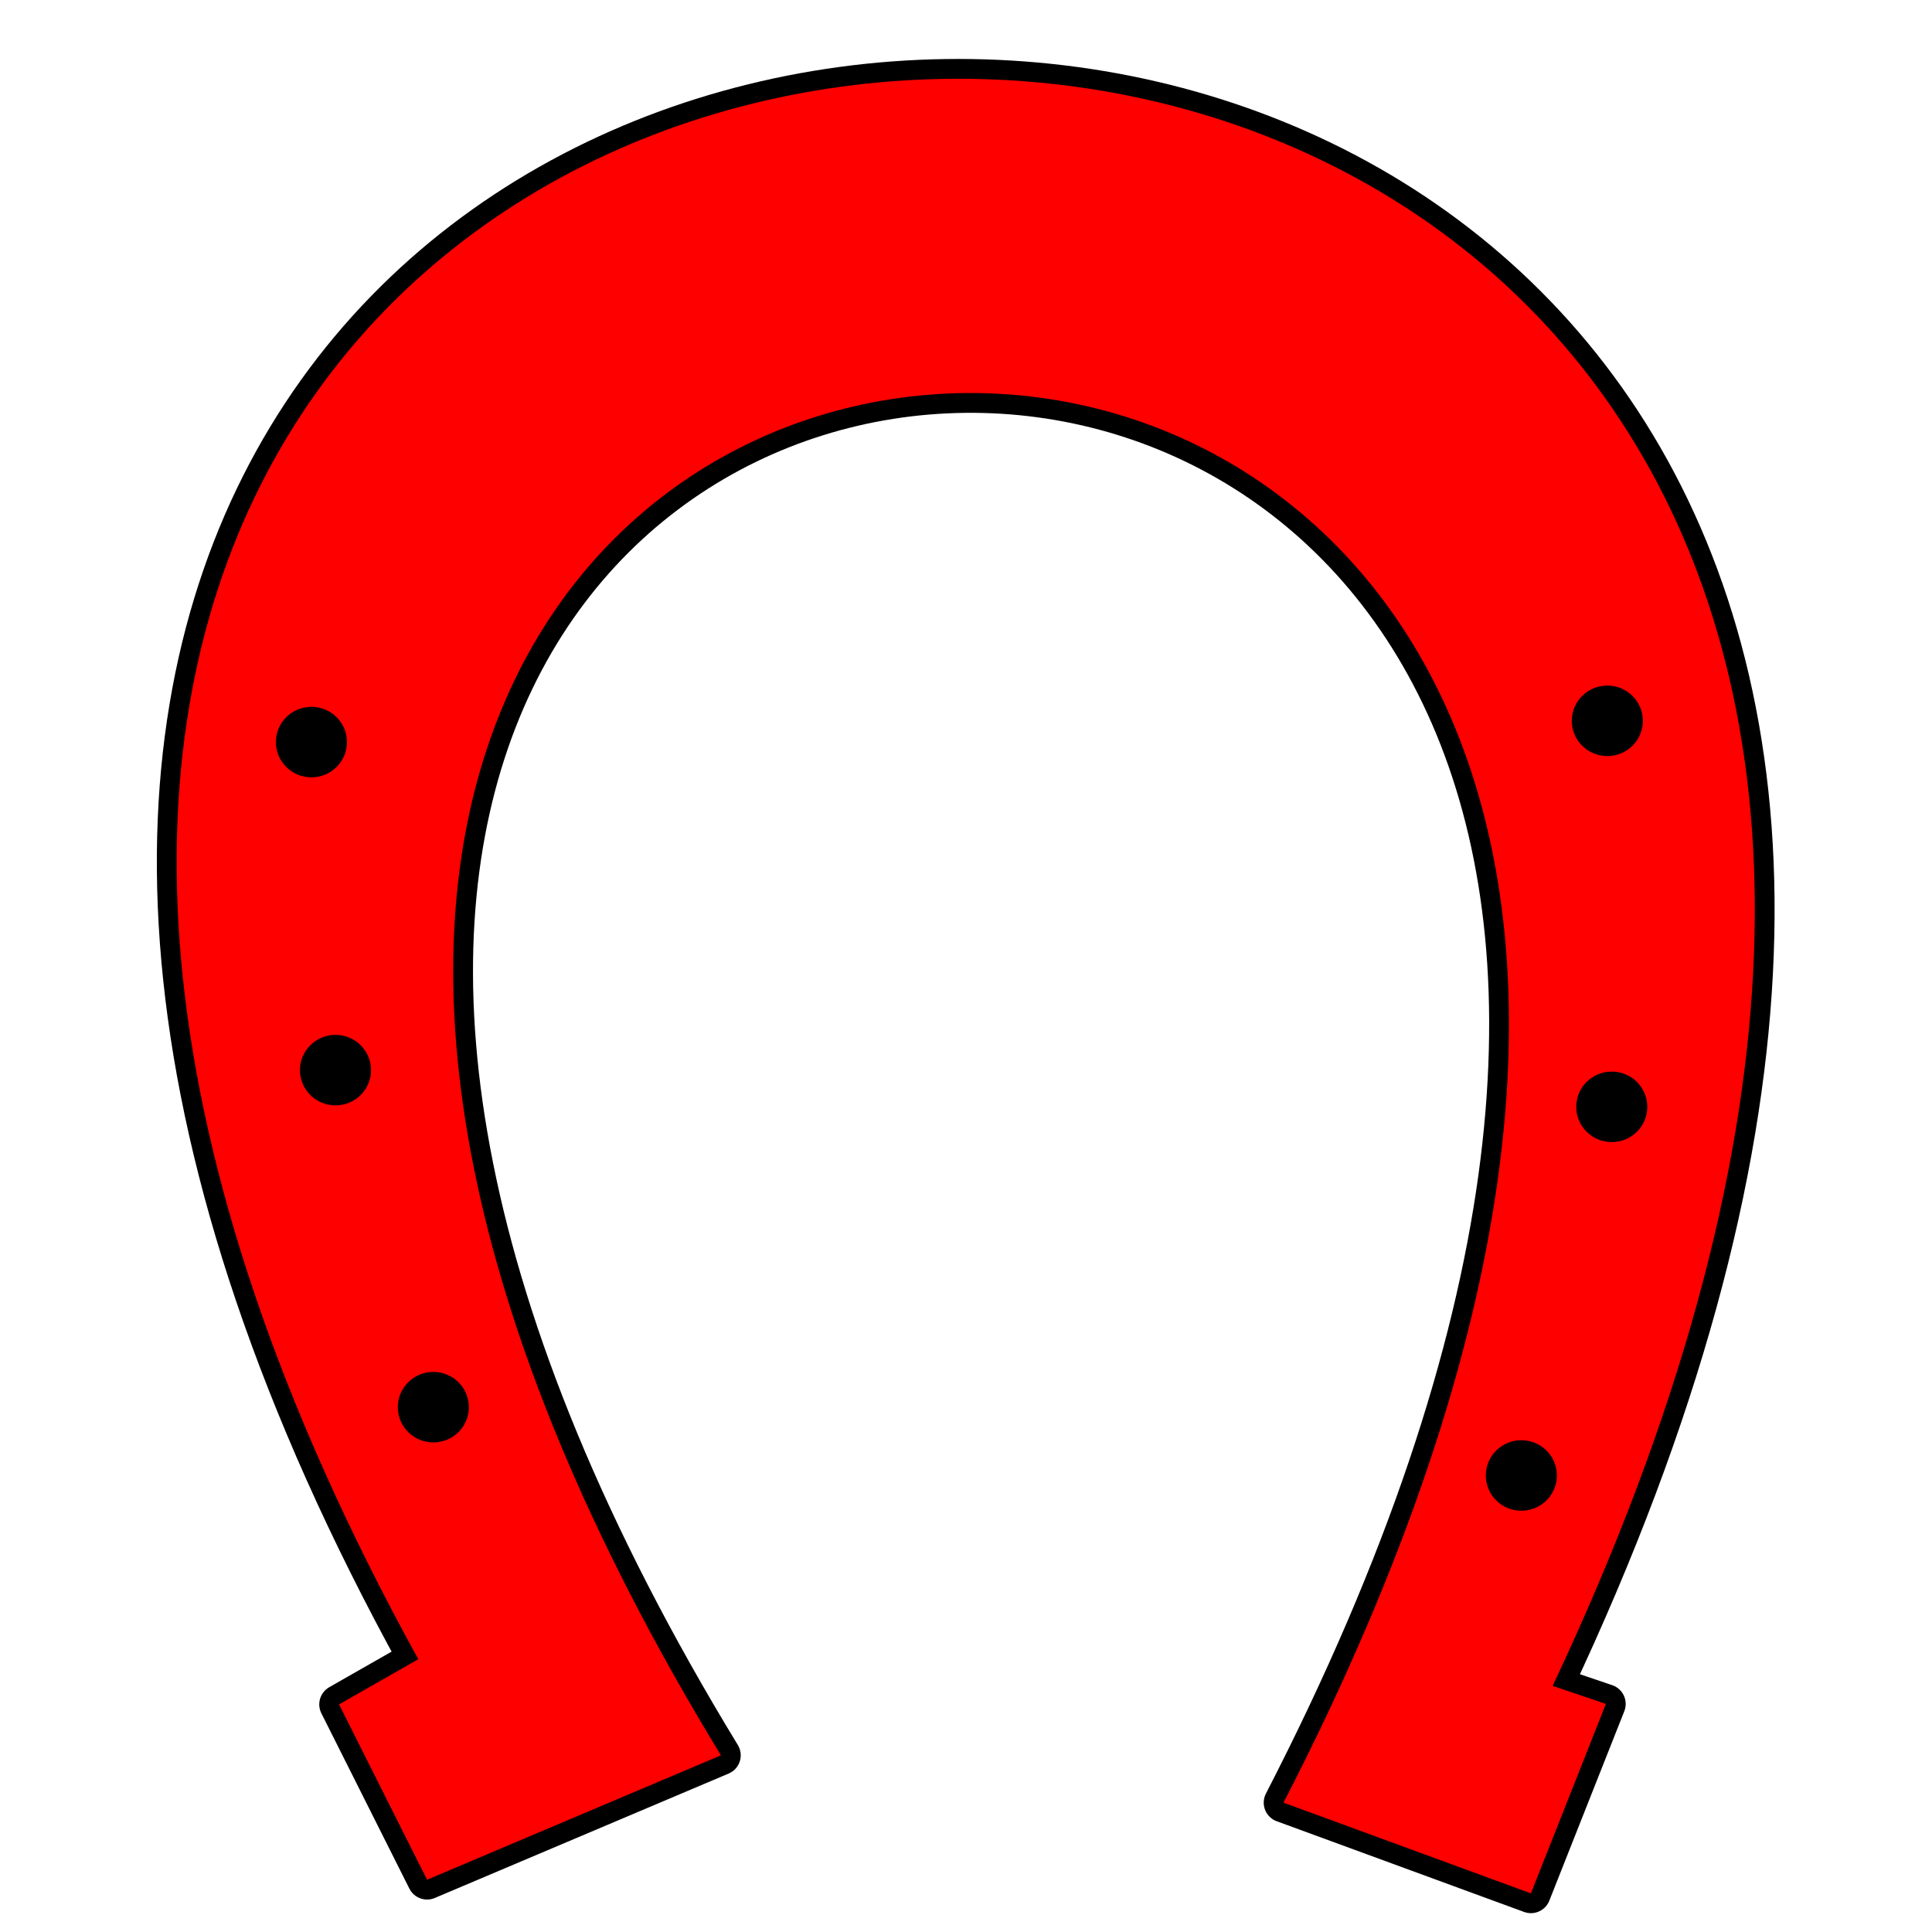
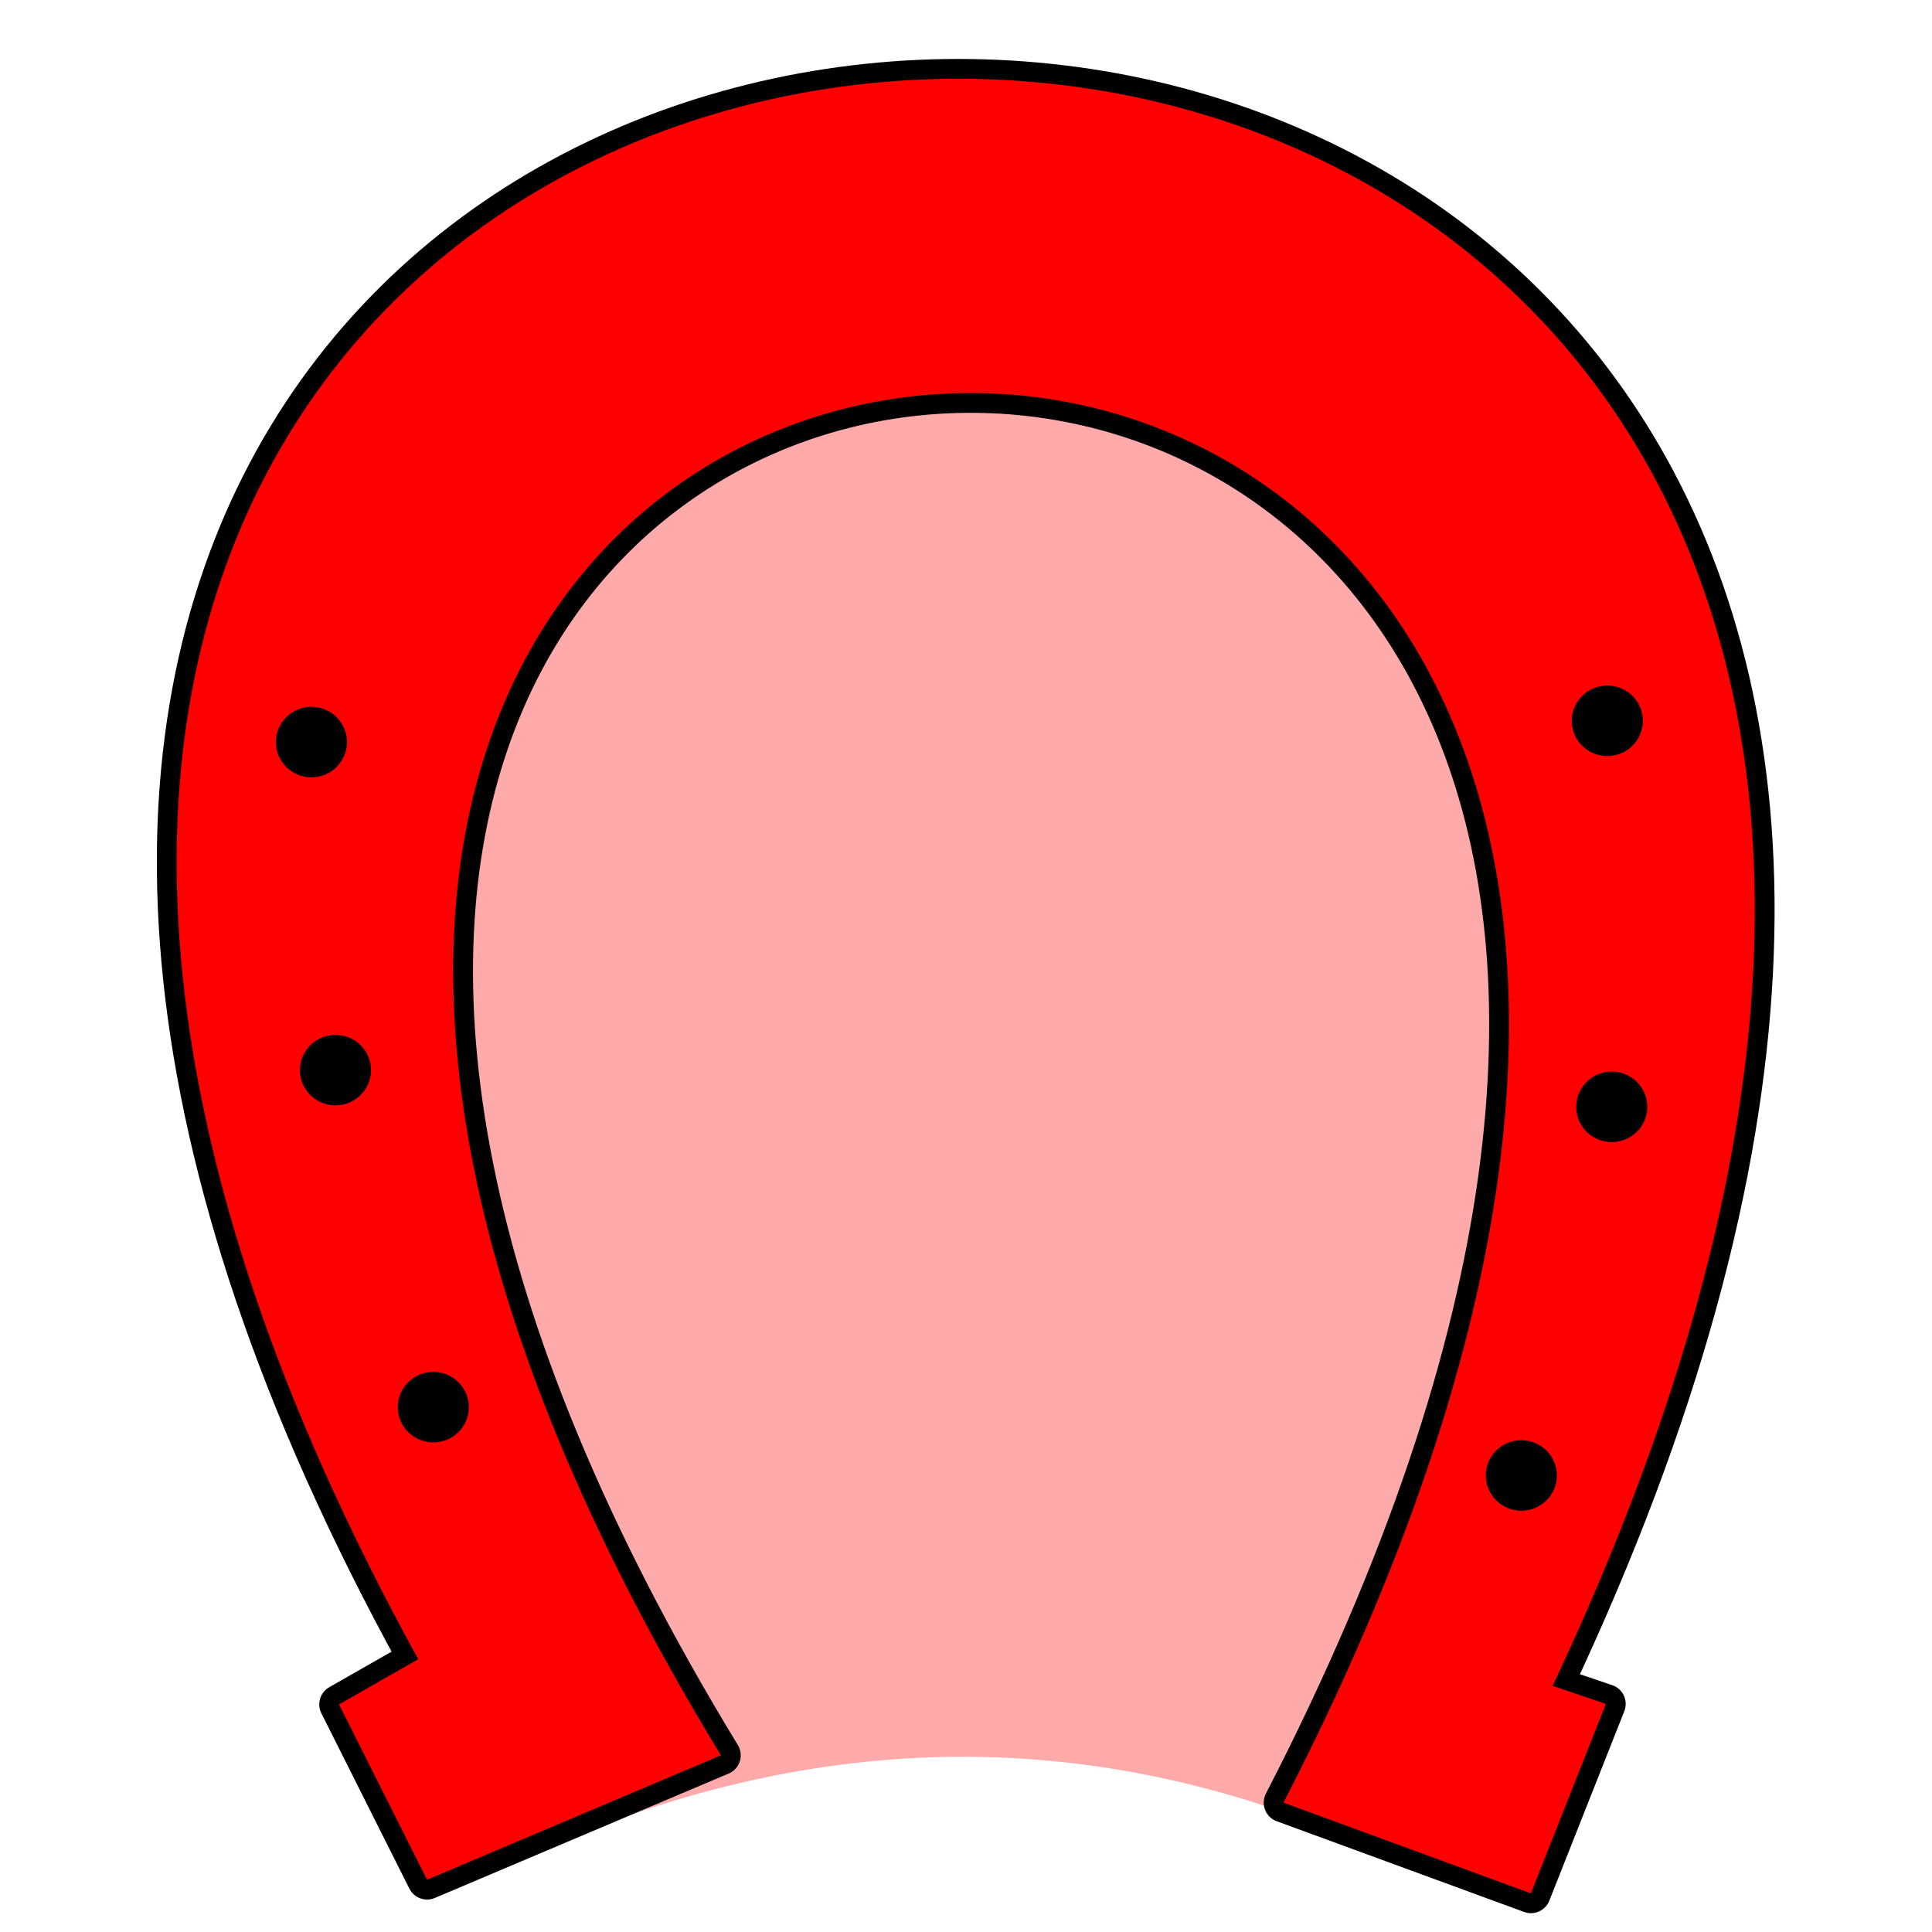
<svg xmlns="http://www.w3.org/2000/svg" width="20mm" height="20mm" viewBox="0 0 20 20" version="1.1" id="svg135">
  <defs id="defs132" />
  <g id="layer1">
-     <path style="fill:#ff0000;stroke:#000000;stroke-width:0.41;stroke-linecap:round;stroke-linejoin:round;stroke-dasharray:none;paint-order:markers stroke fill;stop-color:#000000" d="M 4.421,19.459 7.463,18.171 C -3.781,-0.281 23.497,-1.146 13.287,18.661 l 2.561,0.939 0.776,-1.961 -0.551,-0.187 C 26.74,-5.158 -7.44,-4.208 4.33,17.176 l -0.82,0.468 z" id="path390" />
-     <ellipse style="fill:#000000;stroke:#000000;stroke-width:0.21;stroke-linecap:round;stroke-linejoin:round;paint-order:markers stroke fill;stop-color:#000000" id="path594" cx="4.486" cy="-14.567" rx="0.263" ry="0.26" transform="scale(1,-1)" />
-     <ellipse style="fill:#000000;stroke:#000000;stroke-width:0.21;stroke-linecap:round;stroke-linejoin:round;paint-order:markers stroke fill;stop-color:#000000" id="path594-3" cx="3.473" cy="-11.078" rx="0.263" ry="0.26" transform="scale(1,-1)" />
-     <ellipse style="fill:#000000;stroke:#000000;stroke-width:0.21;stroke-linecap:round;stroke-linejoin:round;paint-order:markers stroke fill;stop-color:#000000" id="path594-6" cx="3.224" cy="-7.682" rx="0.263" ry="0.26" transform="scale(1,-1)" />
-     <ellipse style="fill:#000000;stroke:#000000;stroke-width:0.21;stroke-linecap:round;stroke-linejoin:round;paint-order:markers stroke fill;stop-color:#000000" id="path594-7" cx="15.749" cy="-15.274" rx="0.263" ry="0.26" transform="scale(1,-1)" />
-     <ellipse style="fill:#000000;stroke:#000000;stroke-width:0.21;stroke-linecap:round;stroke-linejoin:round;paint-order:markers stroke fill;stop-color:#000000" id="path594-5" cx="16.685" cy="-11.458" rx="0.263" ry="0.26" transform="scale(1,-1)" />
-     <ellipse style="fill:#000000;stroke:#000000;stroke-width:0.21;stroke-linecap:round;stroke-linejoin:round;paint-order:markers stroke fill;stop-color:#000000" id="path594-35" cx="16.639" cy="-7.462" rx="0.263" ry="0.26" transform="scale(1,-1)" />
+     <g id="g15176">
+       <path style="fill:#ffaaaa;stroke:none;stroke-width:0.621;stroke-linecap:round;stroke-linejoin:round;paint-order:stroke fill markers;stop-color:#000000" d="m 6.033,18.97 c 2.823,-1.115 5.662,-1.068 8.523,0.318 0,0 7.147,-17.363 -4.618,-16.973 C -1.827,2.707 6.033,18.97 6.033,18.97 Z" id="path14938" />
+       <path style="fill:#ff0000;stroke:#000000;stroke-width:0.41;stroke-linecap:round;stroke-linejoin:round;stroke-dasharray:none;paint-order:markers stroke fill;stop-color:#000000" d="M 4.421,19.459 7.463,18.171 C -3.781,-0.281 23.497,-1.146 13.287,18.661 l 2.561,0.939 0.776,-1.961 -0.551,-0.187 C 26.74,-5.158 -7.44,-4.208 4.33,17.176 l -0.82,0.468 z" id="path390" />
+       <ellipse style="fill:#000000;stroke:#000000;stroke-width:0.21;stroke-linecap:round;stroke-linejoin:round;paint-order:markers stroke fill;stop-color:#000000" id="path594" cx="4.486" cy="-14.567" rx="0.263" ry="0.26" transform="scale(1,-1)" />
+       <ellipse style="fill:#000000;stroke:#000000;stroke-width:0.21;stroke-linecap:round;stroke-linejoin:round;paint-order:markers stroke fill;stop-color:#000000" id="path594-3" cx="3.473" cy="-11.078" rx="0.263" ry="0.26" transform="scale(1,-1)" />
+       <ellipse style="fill:#000000;stroke:#000000;stroke-width:0.21;stroke-linecap:round;stroke-linejoin:round;paint-order:markers stroke fill;stop-color:#000000" id="path594-6" cx="3.224" cy="-7.682" rx="0.263" ry="0.26" transform="scale(1,-1)" />
+       <ellipse style="fill:#000000;stroke:#000000;stroke-width:0.21;stroke-linecap:round;stroke-linejoin:round;paint-order:markers stroke fill;stop-color:#000000" id="path594-7" cx="15.749" cy="-15.274" rx="0.263" ry="0.26" transform="scale(1,-1)" />
+       <ellipse style="fill:#000000;stroke:#000000;stroke-width:0.21;stroke-linecap:round;stroke-linejoin:round;paint-order:markers stroke fill;stop-color:#000000" id="path594-5" cx="16.685" cy="-11.458" rx="0.263" ry="0.26" transform="scale(1,-1)" />
+       <ellipse style="fill:#000000;stroke:#000000;stroke-width:0.21;stroke-linecap:round;stroke-linejoin:round;paint-order:markers stroke fill;stop-color:#000000" id="path594-35" cx="16.639" cy="-7.462" rx="0.263" ry="0.26" transform="scale(1,-1)" />
+     </g>
  </g>
</svg>
